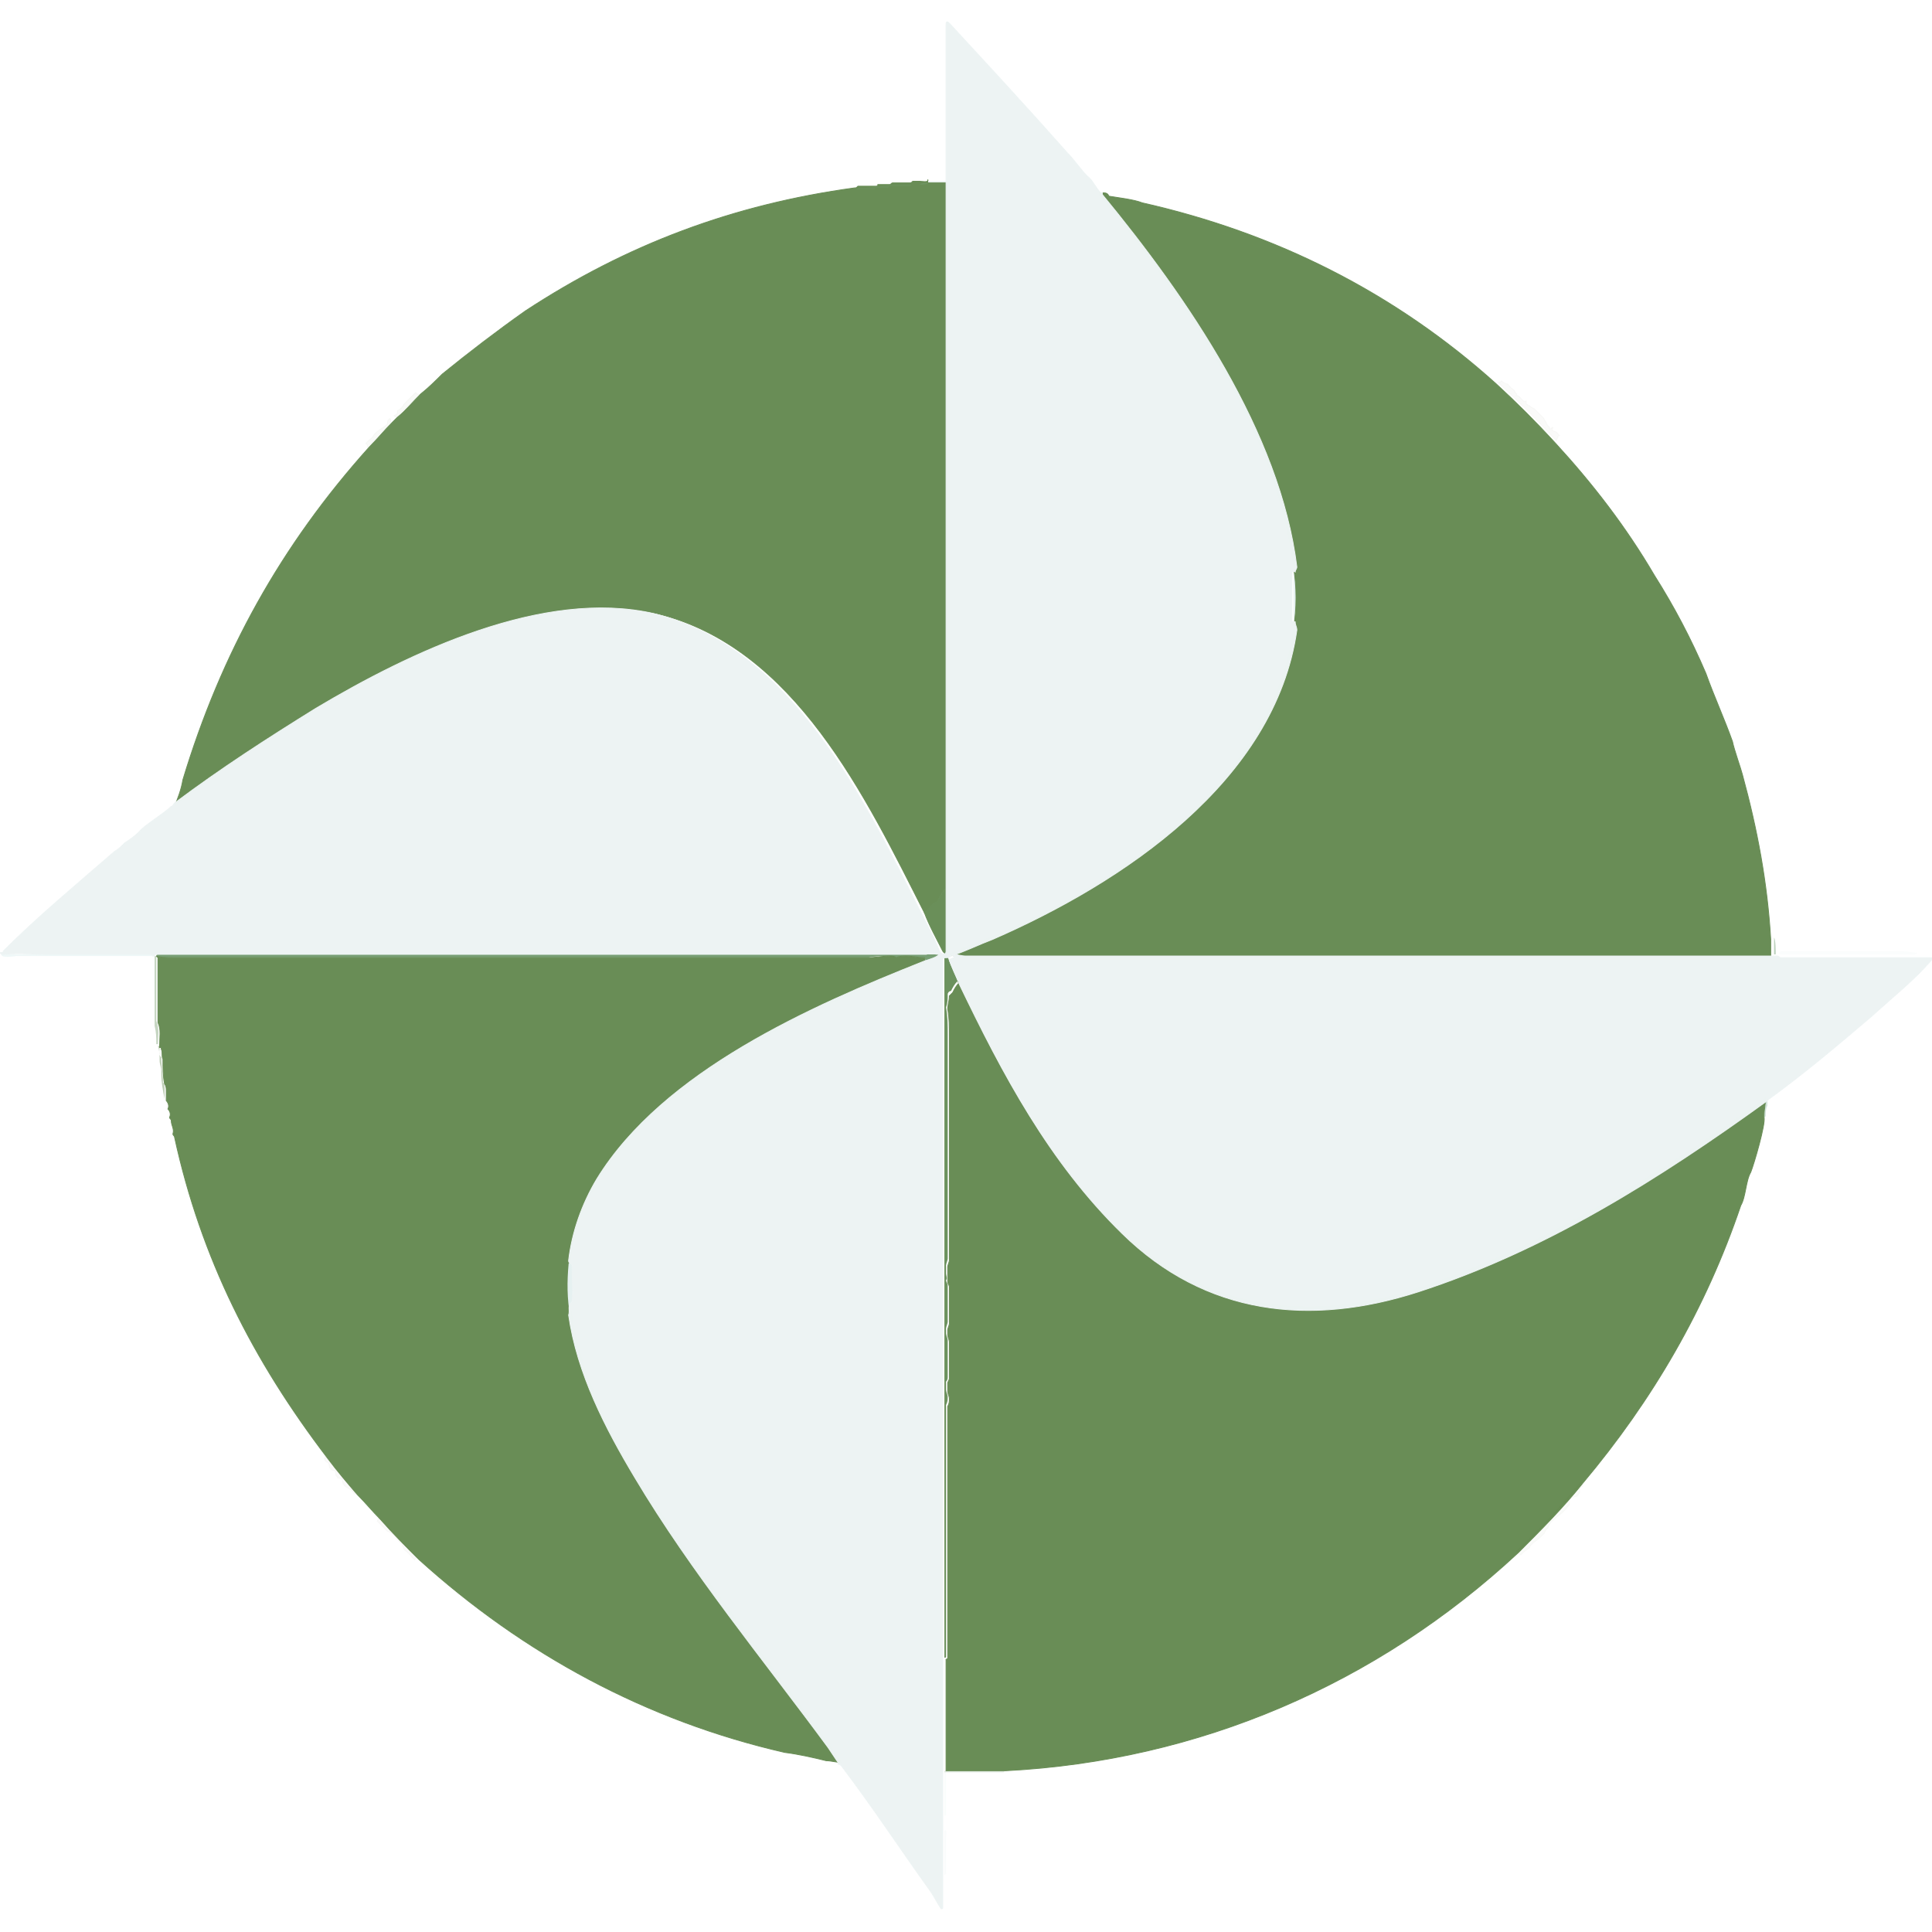
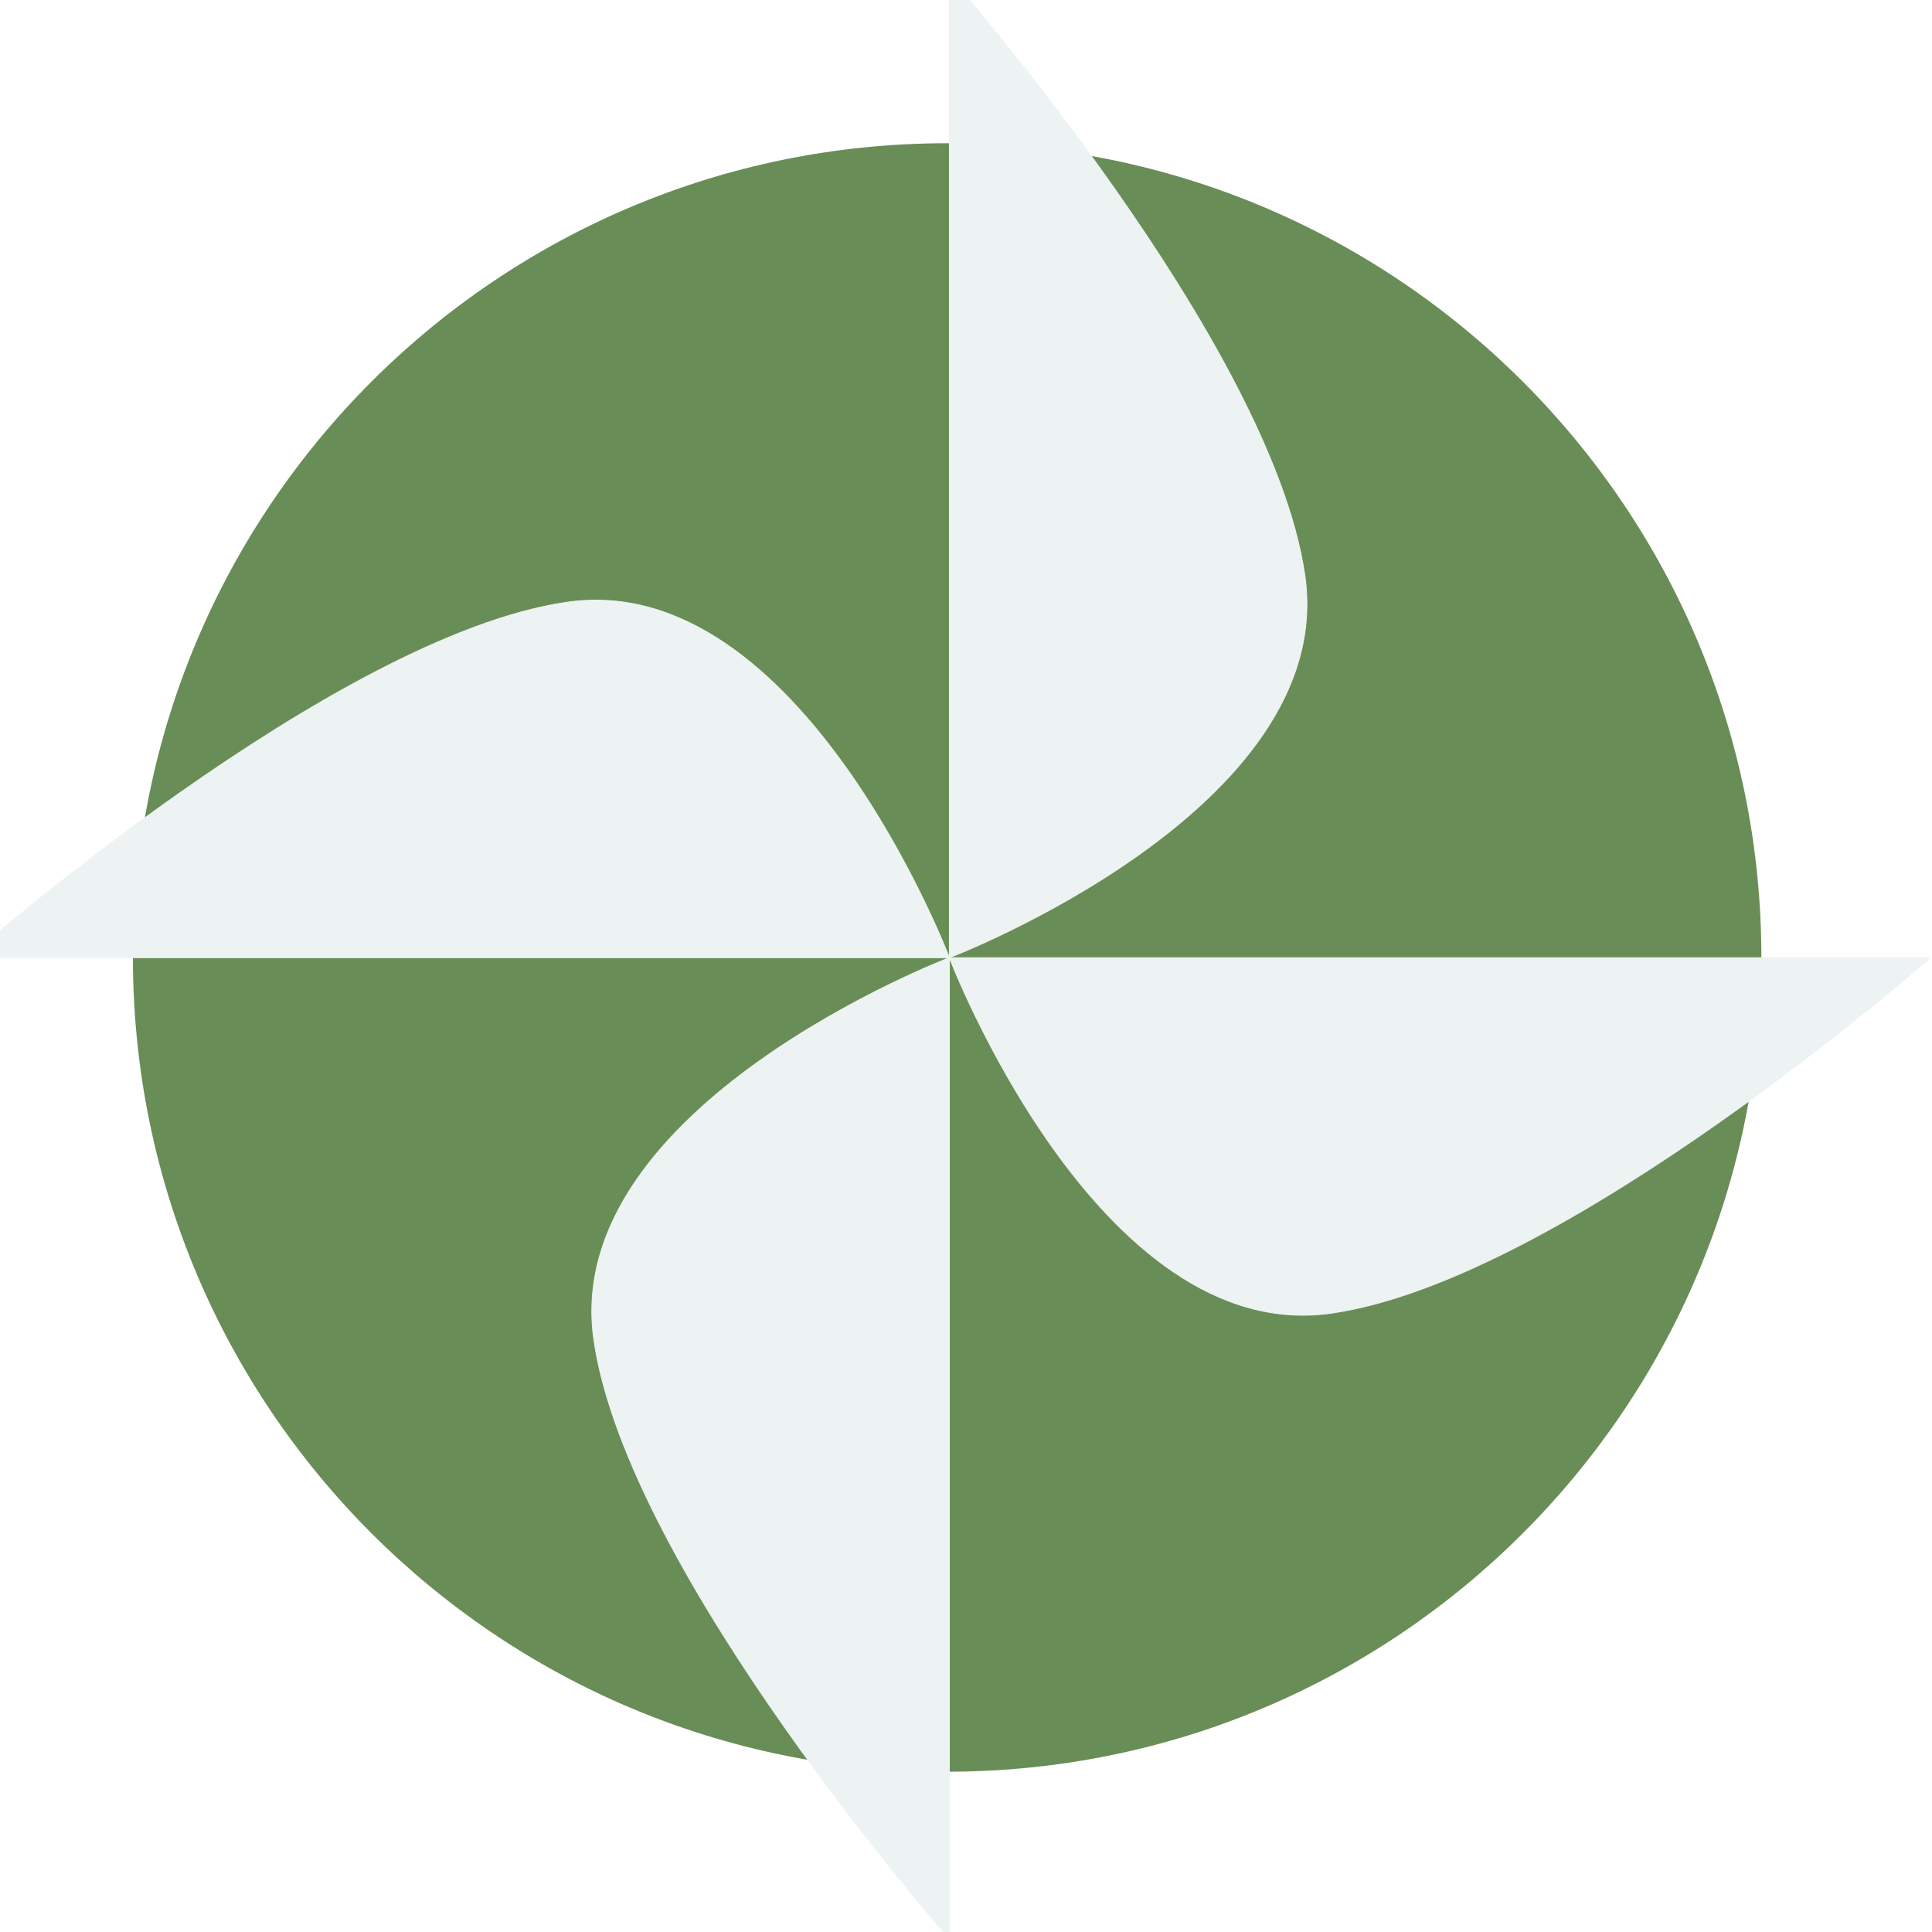
- <svg xmlns="http://www.w3.org/2000/svg" role="img" aria-label="Start" viewBox="46 40 1162 1162" width="1162" height="1162" style="shape-rendering:geometricPrecision; text-rendering:geometricPrecision; image-rendering:optimizeQuality; fill-rule:evenodd; clip-rule:evenodd">
-   <g>
-     <path fill="#789f74" fill-opacity="0.996" d="M 603,619 c -1,-1 0,-2 -1,-3 c -4,0 -7,-1 -11,-1 c -2,0 -4,0 -6,1 c -1,0 -3,0 -4,-1 c -4,0 -9,0 -13,1 c -139,0 -279,0 -418,0 c -4,0 -7,0 -10,-1 c 0,-1 1,-1 1,-1 c 5,0 9,0 14,0 c 150,0 299,0 449,0 c 3,0 5,0 8,0 c -2,2 -7,3 -9,4 Z" />
-   </g>
-   <g>
-     <path fill="#6c925e" fill-opacity="0.996" d="M 616,615 c 0,2 5,12 6,15 c -2,2 -3,4 -4,6 c -1,0 -2,1 -2,2 c 0,3 0,5 -1,8 c 1,5 1,11 1,16 c 0,45 0,90 0,135 c 0,1 -1,3 -1,4 c 0,2 0,3 0,5 c 0,1 1,3 0,4 c 0,1 1,2 1,3 c 0,7 0,15 0,22 c 0,1 -1,3 -1,4 c 0,1 0,2 0,3 c 0,1 1,3 1,4 c 0,7 0,15 0,22 c 0,1 0,2 -1,3 c 0,2 0,3 0,5 c 0,1 1,3 1,4 c 0,2 0,3 -1,5 c 0,50 0,101 0,151 c 0,1 0,1 -1,1 c 0,-136 0,-272 0,-408 c 0,-5 0,-9 0,-14 c 0,0 1,-1 2,-1 Z" />
-   </g>
-   <g>
-     <path fill="#e8f2f2" fill-opacity="0.996" d="M 827,381 c 1,12 1,25 0,37 c 0,-2 -1,-3 -1,-5 c -2,1 -2,0 -2,-2 c 0,-9 0,-17 0,-26 c 0,-2 0,-3 2,-2 c 0,-1 1,-2 1,-3 Z" />
-   </g>
-   <g>
-     <path fill="#d1eaea" fill-opacity="0.341" d="M 47,613 c 0,1 1,1 2,1 c 10,0 19,0 29,0 c 5,0 9,0 14,0 c 15,0 30,0 45,0 c 1,0 3,0 2,1 c 0,0 0,0 -1,0 c -28,0 -55,0 -82,0 c -1,0 -11,2 -9,-2 Z" />
-   </g>
-   <g>
-     <path fill="#cae8e8" fill-opacity="0.071" d="M 1198,614 c -27,0 -55,0 -82,0 c 0,-1 0,-1 1,-2 c 8,0 15,0 23,0 c 17,0 33,0 50,0 c 3,0 6,1 9,1 c 0,0 -1,1 -1,1 Z" />
-   </g>
-   <g>
-     <path fill="#d0eaea" fill-opacity="0.09" d="M 617,55 c 0,19 0,39 0,58 c -1,0 -1,-2 -1,-3 c 0,-18 0,-37 0,-55 c 0,0 0,-1 1,0 Z" />
-   </g>
-   <g>
-     <path fill="#719867" fill-opacity="0.408" d="M 139,615 c 0,0 1,0 1,0 c 0,0 0,1 0,2 c 0,9 0,18 0,27 c 0,3 0,7 0,10 c 2,5 1,9 1,14 c 0,0 -1,0 -1,0 c 0,-4 0,-7 -1,-11 c 0,-6 0,-12 0,-18 c 0,-7 0,-15 0,-22 c 0,-1 0,-1 0,-1 Z" />
-   </g>
-   <g>
-     <path fill="#678c53" fill-opacity="0.412" d="M 141,669 c 1,0 1,1 1,1 c 0,2 -1,4 1,6 c 0,5 1,10 1,15 c 1,1 1,3 1,4 c 0,2 0,4 0,6 c -1,-5 -2,-10 -2,-15 c 0,-1 0,-1 0,-2 c 0,-2 -1,-4 -1,-6 c 0,-3 0,-6 -1,-9 Z" />
-   </g>
-   <g>
-     <path fill="#79a076" fill-opacity="0.22" d="M 614,1105 c 12,0 24,0 36,0 c 0,1 0,1 -1,1 c -11,0 -22,0 -34,0 c 0,0 -1,0 -1,0 c 0,0 0,-1 0,-1 Z" />
-   </g>
-   <g>
-     <path fill="#d0eaea" fill-opacity="0.122" d="M 617,120 c 0,2 0,4 0,6 c 0,8 0,16 0,23 c 0,0 -1,0 -1,0 c 0,-9 0,-18 0,-28 c 0,-1 0,-2 1,-1 Z" />
-   </g>
-   <g>
-     <path fill="#a2d0c5" fill-opacity="0.047" d="M 614,1141 c 2,-1 1,3 1,4 c 0,7 0,15 0,22 c 0,0 -1,1 -1,1 c 0,-9 0,-18 0,-27 Z" />
-   </g>
-   <g>
-     <path fill="#a7d5ce" fill-opacity="0.047" d="M 614,1106 c 0,0 1,0 1,0 c 0,3 0,6 0,9 c 0,5 0,11 0,16 c 0,1 0,1 -1,1 c 0,-9 0,-17 0,-26 Z" />
-   </g>
-   <g>
-     <path fill="#c1e5e5" fill-opacity="0.039" d="M 138,615 c 0,0 0,0 1,0 c 0,0 0,1 0,1 c 0,7 0,15 0,22 c -1,0 -1,-1 -1,-2 c 0,-7 0,-14 0,-22 Z" />
-   </g>
-   <g>
-     <path fill="#95c1ad" fill-opacity="0.227" d="M 616,149 c 0,0 1,0 1,0 c 0,0 0,1 0,1 c -4,0 -9,0 -13,0 c 0,-1 1,-1 2,-1 c 4,0 7,0 11,0 Z" />
-   </g>
-   <g>
-     <path fill="#8cb69a" fill-opacity="0.4" d="M 543,1098 c 3,0 6,1 9,1 c 0,0 0,1 0,1 c -3,-1 -6,0 -9,-2 Z" />
-   </g>
-   <g>
-     <path fill="#7da57e" fill-opacity="0.514" d="M 1113,604 c 1,1 1,8 1,10 c 0,0 -1,0 -1,0 c 0,-3 0,-7 0,-10 Z" />
-   </g>
-   <g>
-     <path fill="#698d56" fill-opacity="0.996" stroke="#698d56" stroke-width="0.5" stroke-opacity="0.996" d="M 604,150 c 4,0 9,0 13,0 c 0,146 0,292 0,438 c -2,-1 -1,-5 -1,-7 c -1,-2 -1,-5 -1,-7 c -2,2 -4,5 -5,8 c -4,2 -5,4 -8,7 c -35,-69 -78,-160 -161,-180 c -67,-15 -147,23 -203,57 c -30,18 -58,36 -85,57 c -1,0 -1,2 -2,2 c 0,0 0,0 0,0 c 2,-5 4,-10 5,-16 c 23,-76 59,-141 112,-200 c 5,-5 9,-10 14,-15 c 1,-1 2,-2 3,-3 c 5,-4 9,-9 14,-14 c 5,-4 9,-8 13,-12 c 16,-13 33,-26 50,-38 c 61,-40 125,-64 198,-74 c 1,0 1,0 2,-1 c 4,0 8,0 11,0 c 0,0 1,0 1,-1 c 2,0 5,0 7,0 c 1,0 1,-1 2,-1 c 3,0 7,0 10,0 c 1,0 1,0 2,-1 c 1,0 3,0 4,0 c 1,0 6,1 5,-1 Z M 709,156 c 2,0 3,0 4,2 c 6,1 15,2 20,4 c 80,18 152,54 213,109 c 12,11 24,23 35,35 c 23,25 43,51 60,80 c 12,19 22,38 31,59 c 5,14 11,27 16,41 c 1,5 5,16 6,20 c 9,33 15,65 17,99 c 0,3 0,7 0,10 c -18,0 -36,0 -55,0 c -144,0 -288,0 -432,0 c -3,0 -5,0 -8,-1 c 8,-3 16,-7 25,-10 c 78,-33 171,-95 183,-186 c 2,-12 2,-25 0,-37 c -10,-81 -66,-162 -117,-224 c 0,0 0,-1 0,-1 Z M 140,615 c 3,1 7,1 10,1 c 139,0 279,0 418,0 c 4,0 9,-1 13,-1 c 1,0 3,0 4,1 c 2,-1 4,-1 6,-1 c 4,0 7,1 11,1 c 1,1 -1,2 1,3 c -68,27 -157,67 -197,131 c -9,15 -15,31 -17,49 c -1,11 -1,22 1,32 c 5,35 22,68 40,98 c 35,56 77,108 116,162 c 2,3 4,6 6,9 c -3,0 -6,-1 -9,-1 c -8,-2 -17,-4 -25,-5 c -83,-19 -157,-59 -220,-116 c -8,-8 -16,-16 -23,-24 c -5,-5 -9,-10 -14,-15 c -6,-7 -12,-14 -18,-22 c -45,-59 -76,-120 -92,-193 c 0,-1 -1,-1 -1,-2 c 1,-3 -1,-5 -1,-8 c 0,-1 -1,-1 -1,-2 c 1,-2 0,-4 -1,-5 c 1,-2 0,-4 -1,-5 c 0,-2 0,-4 0,-6 c 0,-1 0,-3 -1,-4 c -1,-5 -1,-10 -1,-15 c -1,-2 0,-4 -1,-6 c 0,-1 0,-1 -1,-1 c 0,0 0,-1 0,-1 c 0,-5 1,-10 -1,-14 c 0,-3 0,-7 0,-10 c 0,-9 0,-18 0,-27 c 0,-1 0,-1 0,-2 Z M 622,630 c 26,55 54,108 98,150 c 51,48 113,56 178,35 c 76,-25 145,-68 210,-115 c 0,4 -1,7 -1,11 c 0,0 0,0 0,1 c 1,4 -6,28 -8,33 c -3,5 -3,15 -6,20 c -21,62 -53,117 -95,167 c -12,15 -25,28 -39,42 c -85,79 -192,125 -308,131 c -12,0 -24,0 -36,0 c 0,-1 0,-2 0,-2 c 0,-22 0,-44 0,-65 c 1,0 1,-1 1,-1 c 0,-50 0,-101 0,-151 c 1,-2 1,-3 1,-5 c 0,-1 -1,-3 -1,-4 c 0,-2 0,-3 0,-5 c 0,-1 1,-2 1,-3 c 0,-7 0,-15 0,-22 c 0,-1 -1,-3 -1,-4 c 0,-1 0,-2 0,-3 c 0,-1 1,-3 1,-4 c 0,-7 0,-15 0,-22 c 0,-1 -1,-2 -1,-3 c 0,-1 0,-3 0,-4 c 0,-2 0,-3 0,-5 c 0,-1 1,-3 1,-4 c 0,-45 0,-90 0,-135 c 0,-5 0,-11 -1,-16 c 0,-3 1,-5 1,-8 c 1,-1 1,-1 2,-2 c 1,-2 2,-4 4,-6 Z" />
-   </g>
-   <g>
-     <path fill="#e6f1f1" fill-opacity="0.996" d="M 389,799 c 0,1 1,1 1,2 c 1,0 1,0 1,1 c 0,5 0,17 0,22 c -2,2 -1,5 -2,8 c -2,-11 -2,-21 -1,-32 Z" />
-   </g>
-   <g>
-     <path fill="#8fbaa1" fill-opacity="0.384" d="M 1109,699 c 0,2 0,4 0,6 c -1,2 -1,4 -1,6 c 0,0 0,1 -1,1 c 0,-4 1,-7 1,-11 c 0,0 0,-1 1,-1 Z" />
-   </g>
-   <g>
-     <path fill="#6a8f59" fill-opacity="0.996" stroke="#6a8f59" stroke-width="0.5" stroke-opacity="0.996" d="M 617,588 c 0,8 0,16 0,24 c 0,2 -3,2 -4,0 c -4,-8 -8,-15 -11,-23 c 3,-3 4,-5 8,-7 c 1,-3 3,-5 5,-8 c 0,2 1,5 1,7 c 0,2 -1,6 1,7 Z" />
-   </g>
-   <g>
-     <path fill="#6e9461" fill-opacity="0.412" d="M 594,151 c 0,1 -1,1 -2,1 c -3,0 -7,0 -10,0 c -1,0 -1,0 -2,1 c -2,0 -5,0 -7,0 c 0,0 -1,0 -1,1 c -4,0 -8,0 -11,0 c 1,-2 4,-1 6,-1 c 5,-1 10,-1 15,-2 c 4,0 8,0 13,0 Z" />
-   </g>
-   <g>
-     <path fill="#779e73" fill-opacity="0.459" d="M 604,150 c 0,1 -4,1 -5,1 c 1,-1 4,-1 5,-1 Z" />
-   </g>
-   <g>
-     <path fill="#edf3f3" fill-opacity="0.996" stroke="#edf3f3" stroke-width="0.5" stroke-opacity="0.996" d="M 709,156 c 0,0 0,1 0,1 c 51,62 107,143 117,224 c 0,1 -1,2 -1,3 c -2,-1 -2,0 -2,2 c 0,9 0,17 0,26 c 0,2 0,2 2,2 c 0,2 1,3 1,5 c -13,91 -105,152 -183,186 c -8,3 -16,7 -25,10 c -1,1 -2,1 -3,1 c -1,0 -1,0 -2,1 c 0,5 0,9 0,14 c 0,136 0,272 0,408 c 0,22 0,44 0,65 c 0,1 0,2 0,2 c 0,0 0,1 0,1 c 0,9 0,17 0,26 c 0,3 0,6 0,9 c 0,9 0,18 0,27 c 0,6 0,12 0,18 c 0,1 0,1 -1,1 c -2,-3 -4,-7 -6,-10 c -18,-25 -35,-51 -54,-76 c 0,0 -1,-1 -2,-1 c 0,0 0,-1 0,-1 c -2,-3 -4,-6 -6,-9 c -39,-53 -82,-105 -116,-162 c -18,-30 -35,-63 -40,-98 c 1,-3 -1,-6 2,-8 c 1,-4 0,-16 0,-22 c 0,-1 -1,-1 -1,-1 c -1,-1 -1,-1 -1,-2 c 2,-17 8,-34 17,-49 c 40,-65 129,-104 197,-131 c 3,-1 7,-2 9,-4 c -3,0 -5,-1 -8,0 c -150,0 -299,0 -449,0 c -5,0 -9,0 -14,0 c -1,0 -1,0 -1,1 c 0,0 -1,0 -1,0 c 1,-1 -2,-1 -2,-1 c -15,0 -30,0 -45,0 c -5,0 -9,0 -14,0 c -10,0 -19,-1 -29,0 c -1,0 -1,0 -2,-1 c 1,0 2,0 2,-1 c 21,-21 44,-40 67,-60 c 2,-1 4,-3 6,-5 c 3,-2 6,-4 9,-7 c 2,-3 15,-11 19,-15 c 1,0 1,-1 2,-2 c 28,-21 56,-39 85,-57 c 57,-34 137,-72 203,-57 c 83,20 126,111 161,180 c 4,8 8,15 11,23 c 1,2 4,3 4,0 c 0,-8 0,-16 0,-24 c 0,-146 0,-292 0,-438 c 0,0 0,-1 0,-1 c 0,-8 0,-16 0,-23 c 0,-2 0,-4 0,-6 c 0,-2 0,-5 0,-7 c 0,-19 0,-39 0,-58 c 0,-1 0,-3 2,-1 c 24,26 48,52 71,78 c 4,4 8,10 12,14 c 3,2 5,7 8,10 Z" />
-   </g>
-   <g>
-     <path fill="#edf3f3" fill-opacity="0.996" stroke="#edf3f3" stroke-width="0.5" stroke-opacity="0.996" d="M 619,614 c 3,0 5,1 8,1 c 144,0 288,0 432,0 c 18,0 36,0 55,0 c 0,0 1,0 1,0 c 1,0 1,1 2,1 c 27,0 55,0 82,0 c 3,0 5,0 8,0 c 1,0 1,0 1,1 c -10,12 -24,23 -36,34 c -20,17 -40,34 -62,50 c 0,0 -1,1 -1,1 c -65,47 -133,90 -210,115 c -65,21 -128,14 -178,-35 c -44,-43 -72,-96 -98,-150 c -1,-3 -6,-13 -6,-15 c 1,0 2,-1 3,-1 Z" />
-   </g>
-   <g>
-     <path fill="#3c5224" fill-opacity="0.027" stroke="#3c5224" stroke-width="0.5" stroke-opacity="0.027" d="M 997,932 c 0,1 1,1 1,2 c -1,0 -2,1 -2,2 c 0,1 0,2 0,2 c -1,1 -1,2 -2,2 c -1,0 -3,1 -4,2 c 0,1 0,2 0,3 c 0,0 -1,1 -1,1 c -3,5 -11,8 -12,13 c -1,1 -2,2 -2,3 c -1,1 -2,2 -3,3 c -1,1 -6,4 -6,6 c -2,1 -3,2 -5,4 c 0,0 0,0 -1,0 c 0,-1 -1,-1 -2,-2 c 14,-13 27,-27 39,-42 Z" />
-   </g>
-   <g>
-     <path fill="#425b27" fill-opacity="0.031" stroke="#425b27" stroke-width="0.5" stroke-opacity="0.031" d="M 982,305 c -11,-12 -23,-24 -35,-35 c 1,0 1,0 2,-1 c 1,1 3,2 4,2 c 1,2 3,3 4,4 c 0,2 2,1 1,3 c 2,-1 4,5 6,3 c 0,1 0,1 0,2 c 2,1 3,2 5,3 c 2,2 3,3 5,5 c 1,1 1,2 2,3 c 0,1 1,2 2,3 c 0,0 0,1 0,1 c 1,0 1,-1 2,-1 c 0,1 -1,2 0,2 c 3,1 2,1 4,3 c -1,0 -1,1 -1,1 Z" />
-   </g>
-   <g>
-     <path fill="#32451e" fill-opacity="0.031" stroke="#32451e" stroke-width="0.5" stroke-opacity="0.031" d="M 298,277 c -4,5 -9,9 -14,14 c 0,0 -1,-1 -1,-1 c 2,-1 2,-1 2,-3 c 2,-1 3,-2 4,-4 c 2,-2 5,-5 7,-7 c 1,1 0,1 2,1 Z M 281,294 c -5,5 -9,10 -14,15 c 0,-1 0,-2 -1,-2 c 0,-1 3,-3 4,-4 c 2,-4 6,-5 9,-8 c 0,-1 0,-2 1,-3 c 1,-1 1,1 1,2 Z" />
-   </g>
-   <g>
-     <path fill="#2d3e1b" fill-opacity="0.027" stroke="#2d3e1b" stroke-width="0.5" stroke-opacity="0.027" d="M 274,953 c 8,8 15,16 23,24 c -2,0 -1,2 -2,1 c -2,-2 -3,-4 -6,-6 c 0,-1 -1,-2 -1,-3 c -3,-2 -5,-7 -9,-8 c -2,-2 -4,-4 -6,-6 c 0,-1 1,-2 1,-2 Z" />
-   </g>
-   <g>
-     <path fill="#33471f" fill-opacity="0.024" stroke="#33471f" stroke-width="0.5" stroke-opacity="0.024" d="M 242,916 c 6,7 12,15 18,22 c -1,0 -1,1 -1,1 c 0,-1 -1,-2 -2,-3 c -3,-2 -5,-2 -5,-6 c -1,-1 -2,-1 -3,-1 c 0,-1 -1,-1 -1,-2 c 0,-3 0,-2 -3,-3 c 0,-1 -1,-1 -1,-2 c 0,-4 -2,-1 -3,-5 c 1,0 1,-1 1,-2 Z" />
+ <svg xmlns="http://www.w3.org/2000/svg" role="img" aria-label="Start" viewBox="46 40 1162 1162" width="1162" height="1162" style="shape-rendering:geometricPrecision; fill-rule:evenodd; clip-rule:evenodd">
+   <ellipse cx="615.66" cy="615.87" rx="489.715" ry="489.717" fill="#698d56" />
+   <g fill="#edf3f3" stroke="#edf3f3" stroke-width="0.5">
+     <path d="M 617 616 L 1207 616 C 1207 616 987.525 809.502 846.922 829.806 C 706.319 850.11 617 616 617 616 Z" />
+     <path d="M 617 616 L 1207 616 C 1207 616 987.525 809.502 846.922 829.806 C 706.319 850.11 617 616 617 616 Z" transform="rotate(90 617 616)" />
+     <path d="M 617 616 L 1207 616 C 1207 616 987.525 809.502 846.922 829.806 C 706.319 850.11 617 616 617 616 Z" transform="rotate(180 617 616)" />
+     <path d="M 617 616 L 1207 616 C 1207 616 987.525 809.502 846.922 829.806 C 706.319 850.11 617 616 617 616 Z" transform="rotate(270 617 616)" />
  </g>
</svg>
